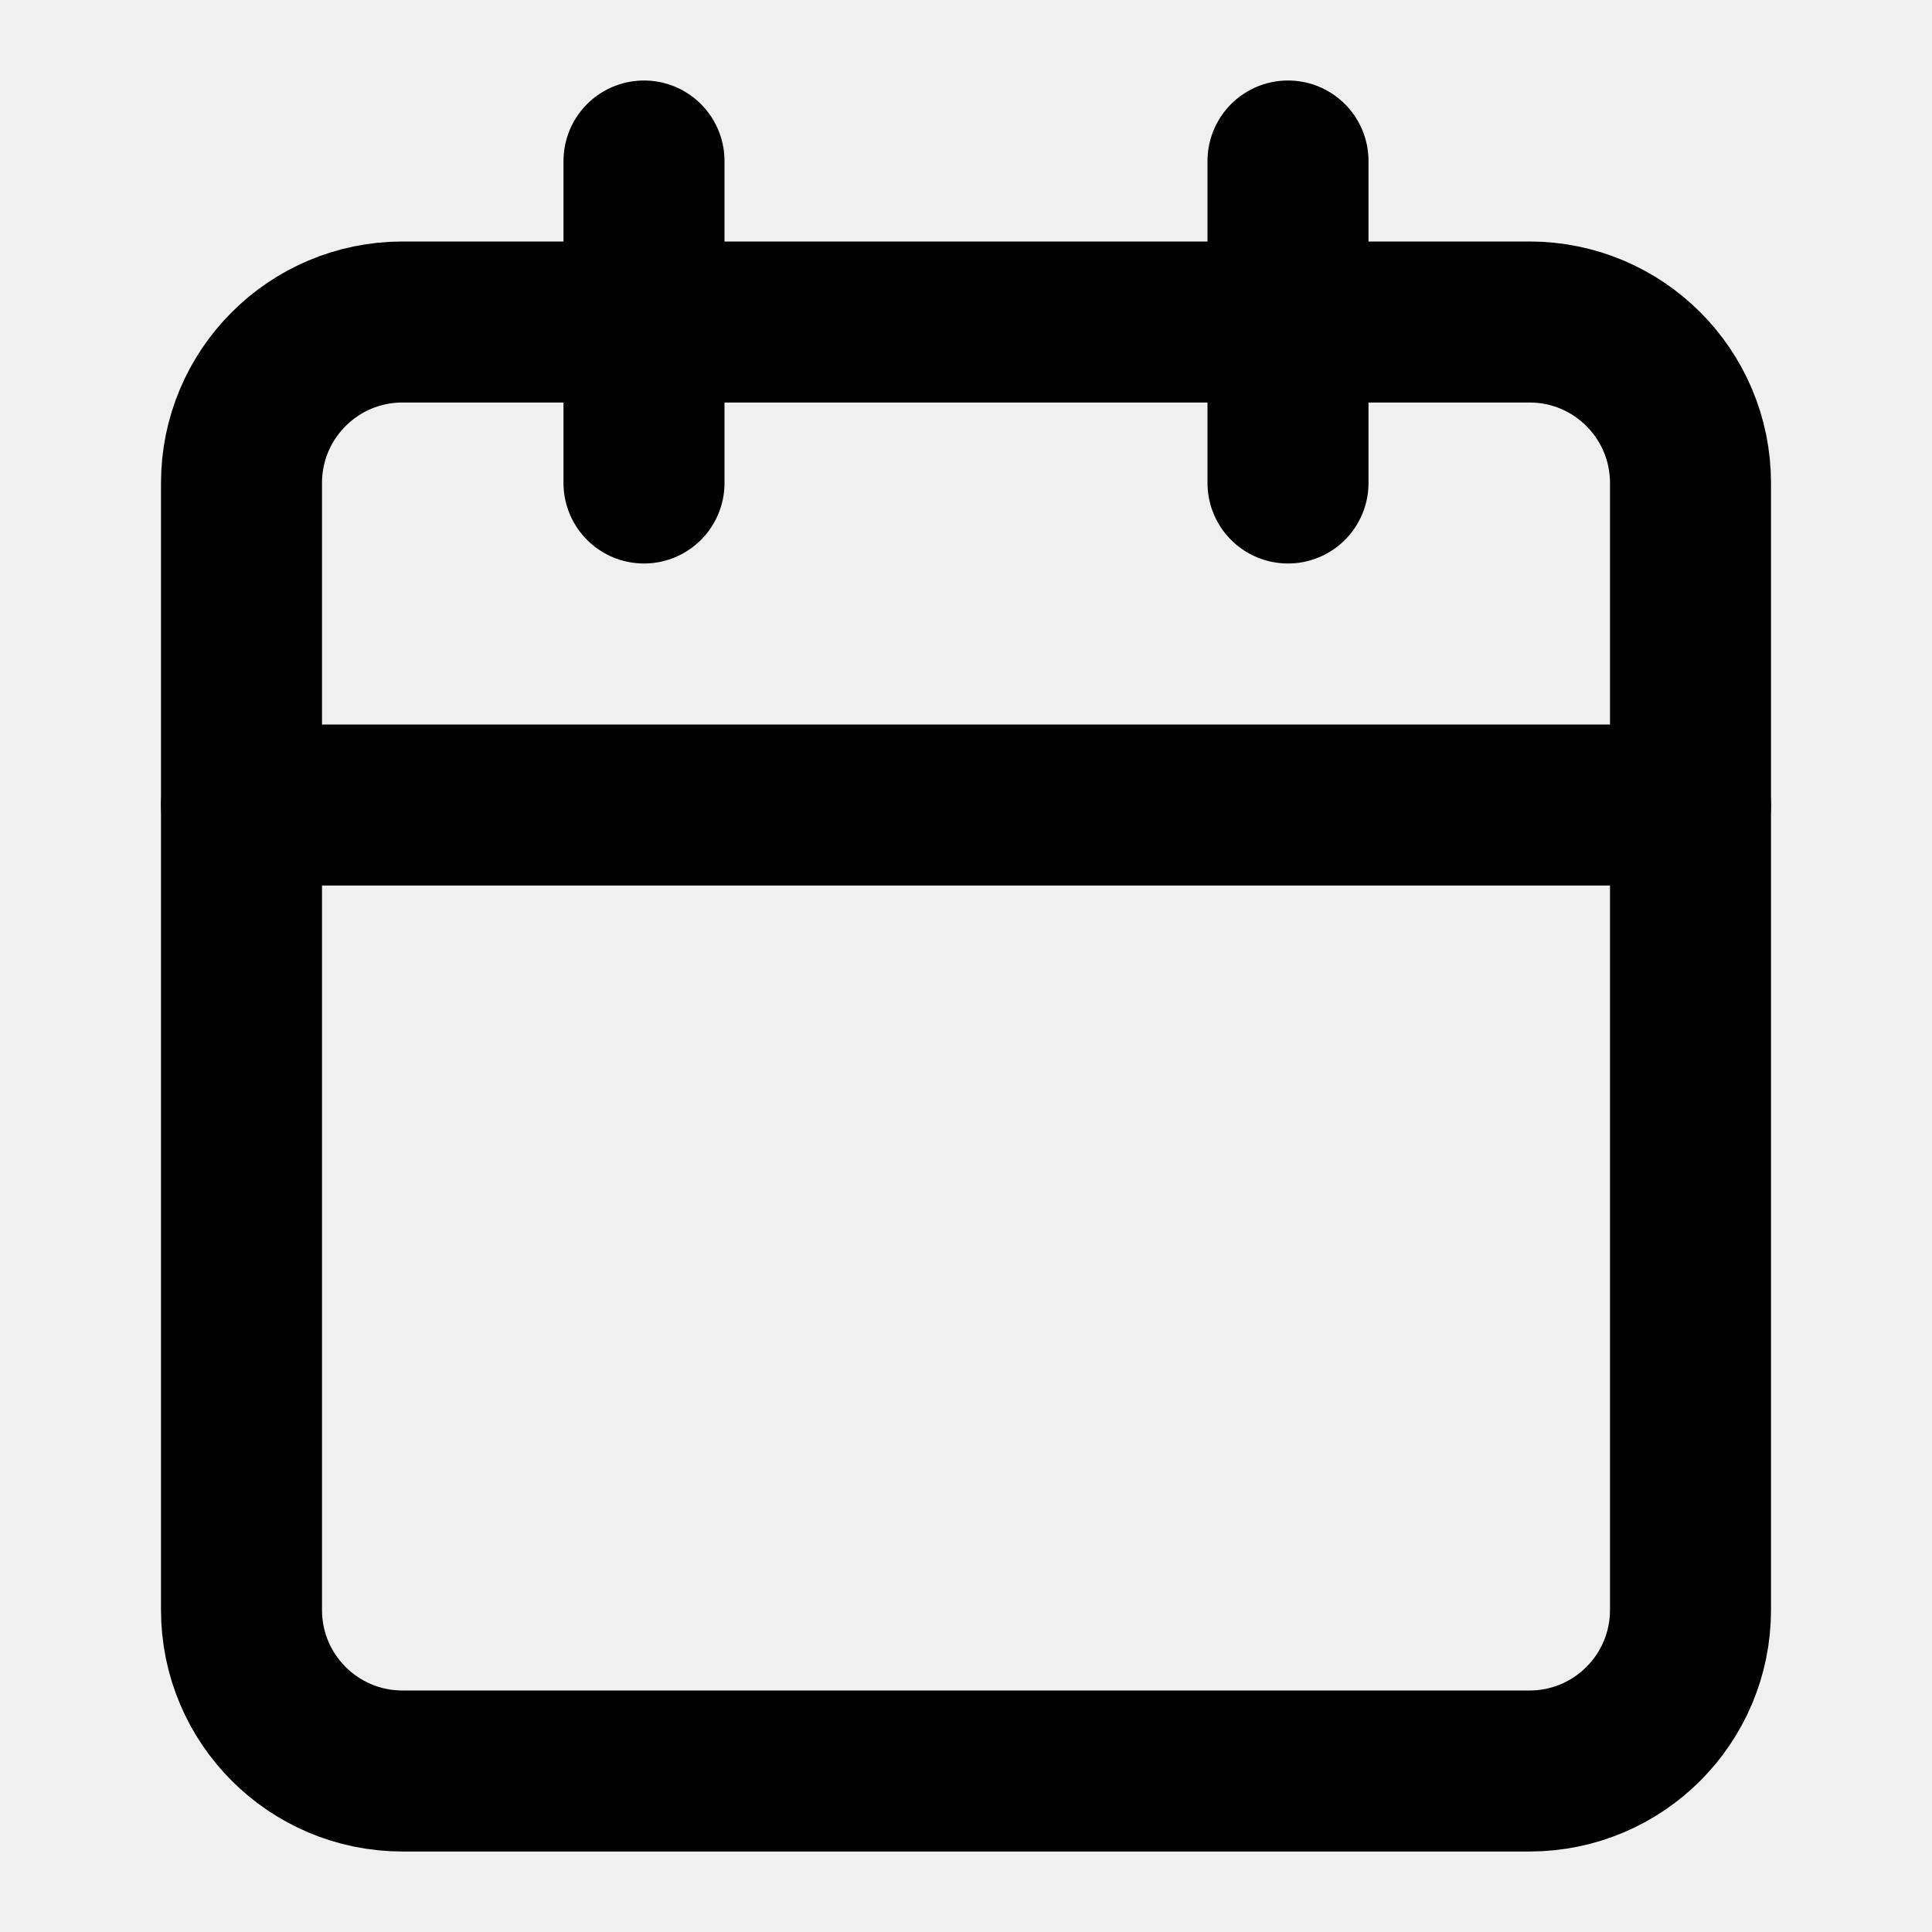
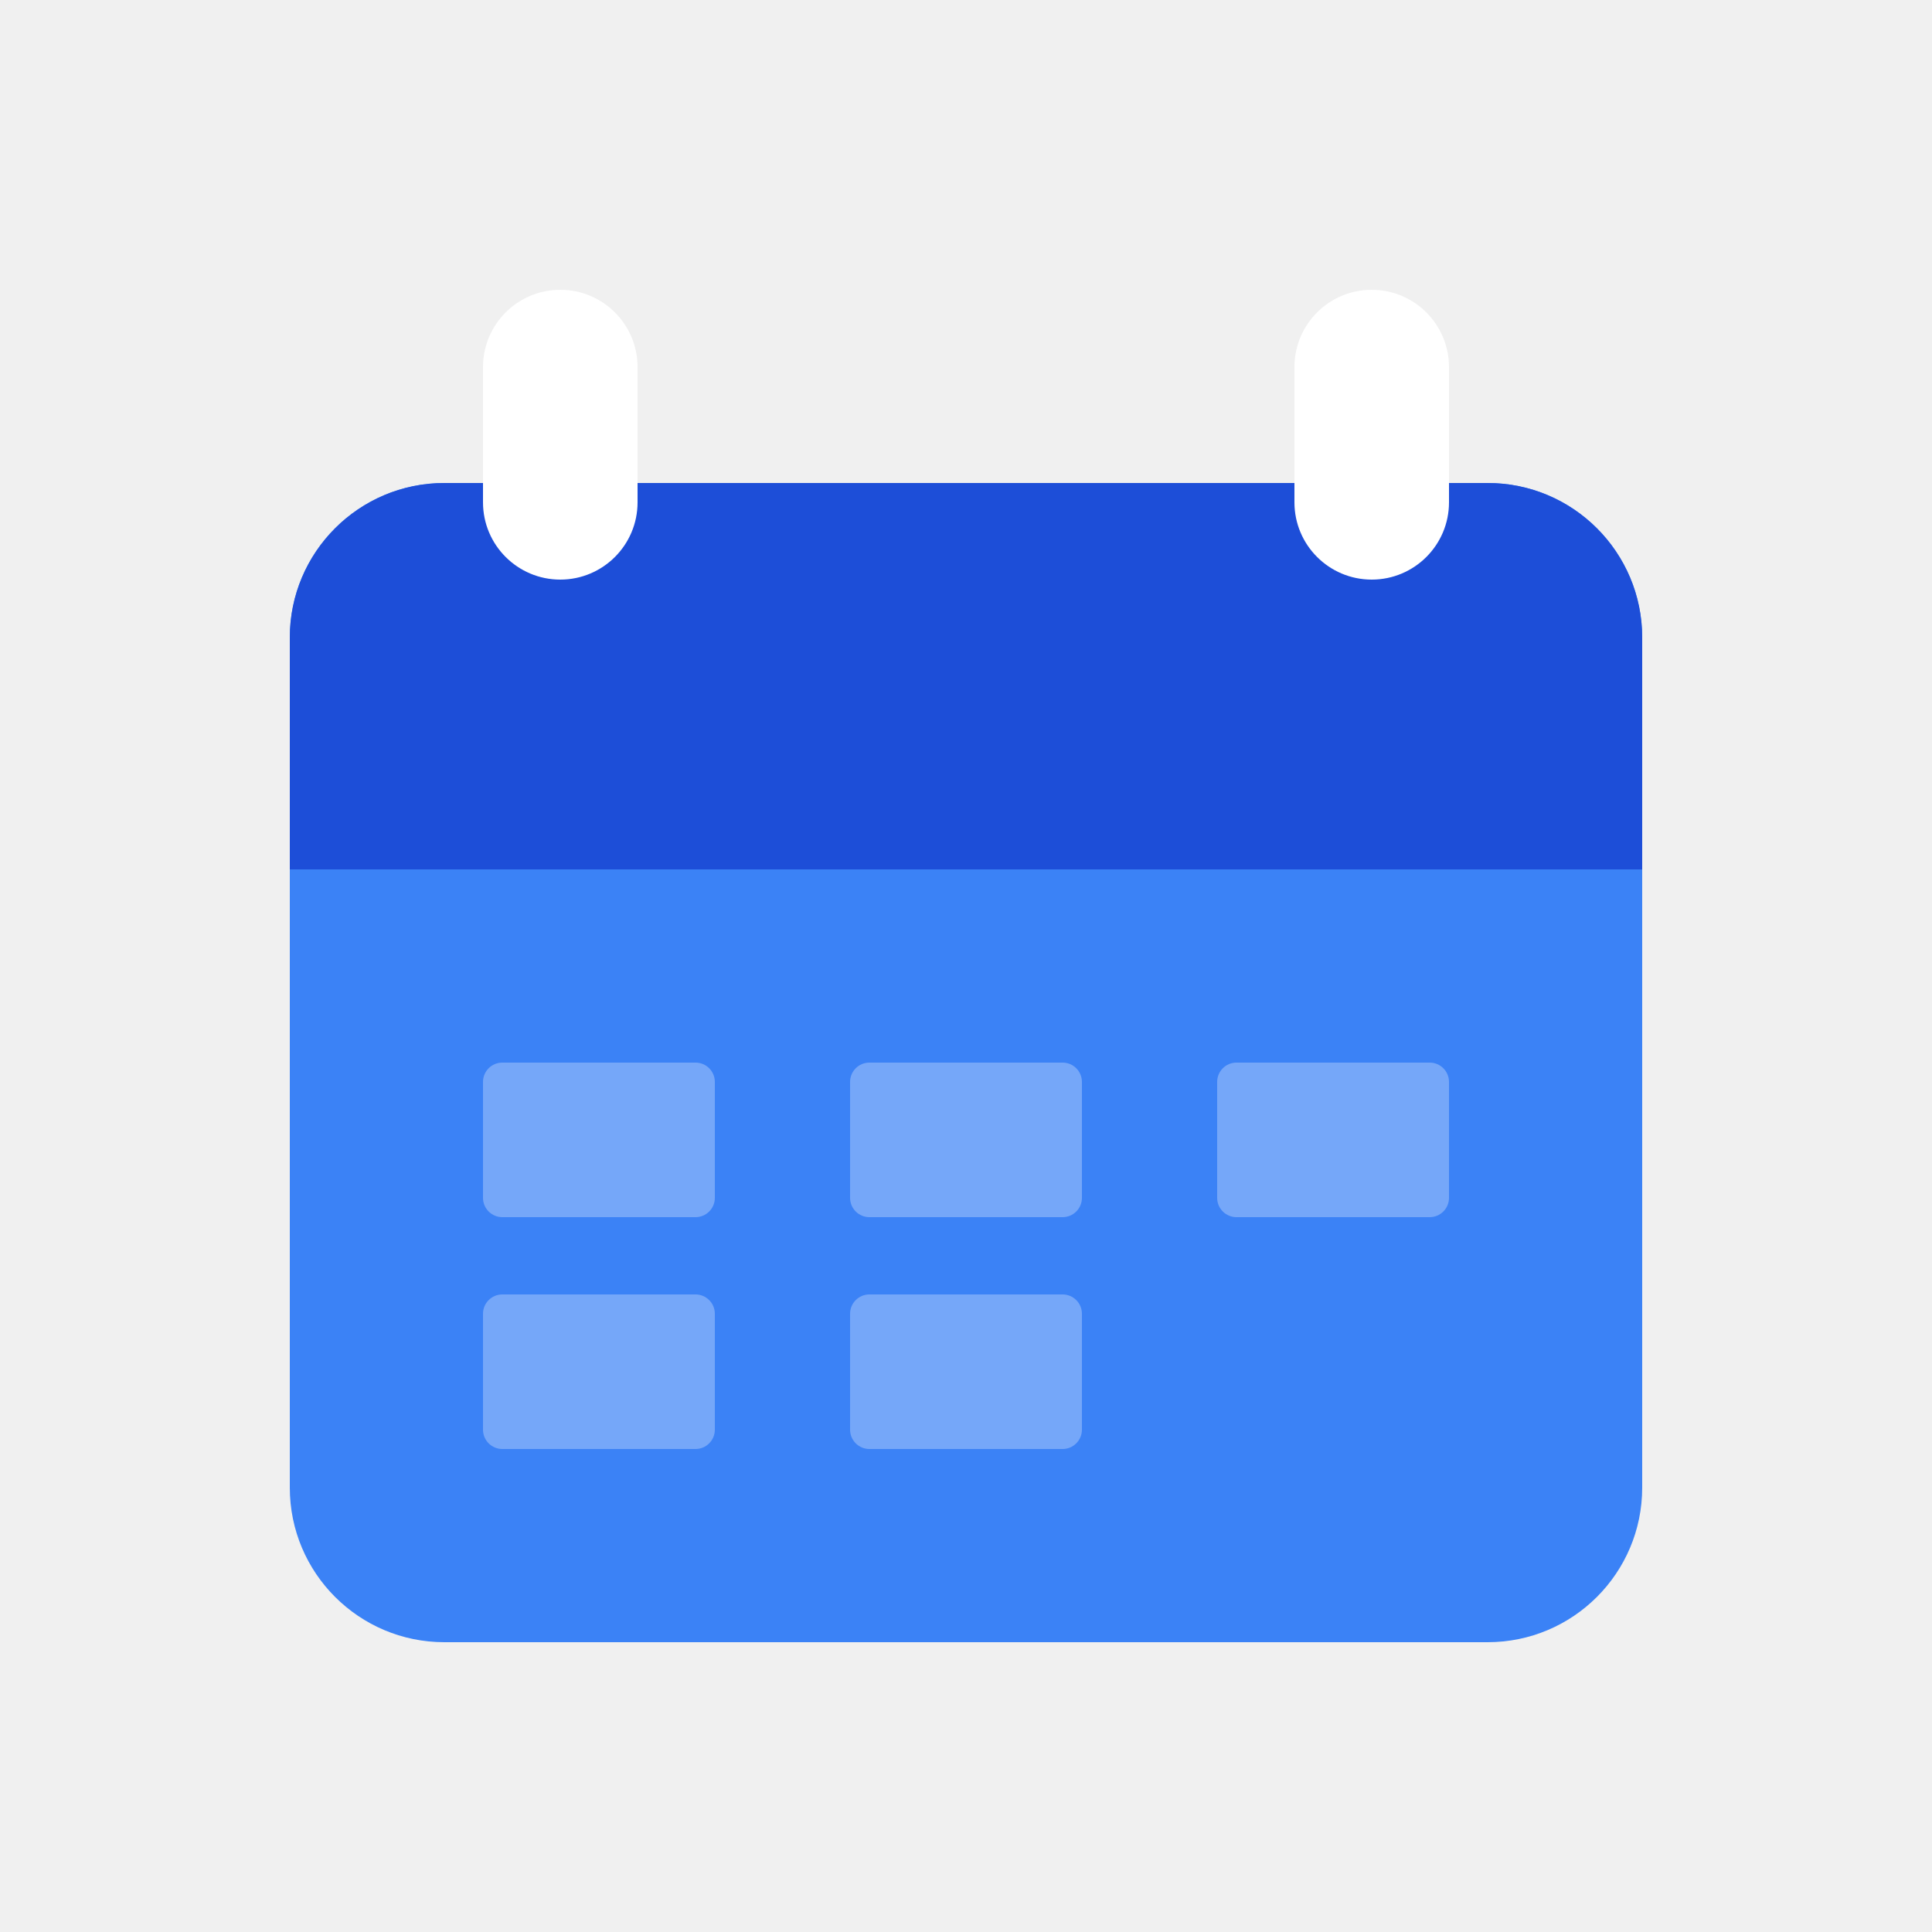
- <svg xmlns="http://www.w3.org/2000/svg" viewBox="0 0 24 24" fill="none" stroke="currentColor" stroke-width="2" stroke-linecap="round" stroke-linejoin="round">
-   <rect x="3" y="4" width="18" height="18" rx="2" ry="2" />
-   <line x1="16" y1="2" x2="16" y2="6" />
-   <line x1="8" y1="2" x2="8" y2="6" />
-   <line x1="3" y1="10" x2="21" y2="10" />
+ <svg xmlns="http://www.w3.org/2000/svg" viewBox="0 0 100 100">
+   <defs>
+     <style>
+       .calendar-body {
+         fill: #3b82f6;
+       }
+       .calendar-top {
+         fill: #1d4ed8;
+       }
+       .ring {
+         fill: #ffffff;
+       }
+       @media (prefers-color-scheme: dark) {
+         .calendar-body {
+           fill: #60a5fa;
+         }
+         .calendar-top {
+           fill: #3b82f6;
+         }
+         .ring {
+           fill: #1e293b;
+         }
+       }
+     </style>
+   </defs>
+   <rect class="calendar-body" x="15" y="25" width="70" height="60" rx="8" ry="8" />
+   <rect class="calendar-top" x="15" y="25" width="70" height="20" rx="8" ry="8" />
+   <rect class="calendar-top" x="15" y="35" width="70" height="10" />
+   <rect class="ring" x="25" y="15" width="8" height="15" rx="4" ry="4" />
+   <rect class="ring" x="67" y="15" width="8" height="15" rx="4" ry="4" />
+   <rect fill="#ffffff" fill-opacity="0.3" x="25" y="55" width="12" height="8" rx="1" />
+   <rect fill="#ffffff" fill-opacity="0.3" x="44" y="55" width="12" height="8" rx="1" />
+   <rect fill="#ffffff" fill-opacity="0.3" x="63" y="55" width="12" height="8" rx="1" />
+   <rect fill="#ffffff" fill-opacity="0.3" x="25" y="67" width="12" height="8" rx="1" />
+   <rect fill="#ffffff" fill-opacity="0.3" x="44" y="67" width="12" height="8" rx="1" />
</svg>
